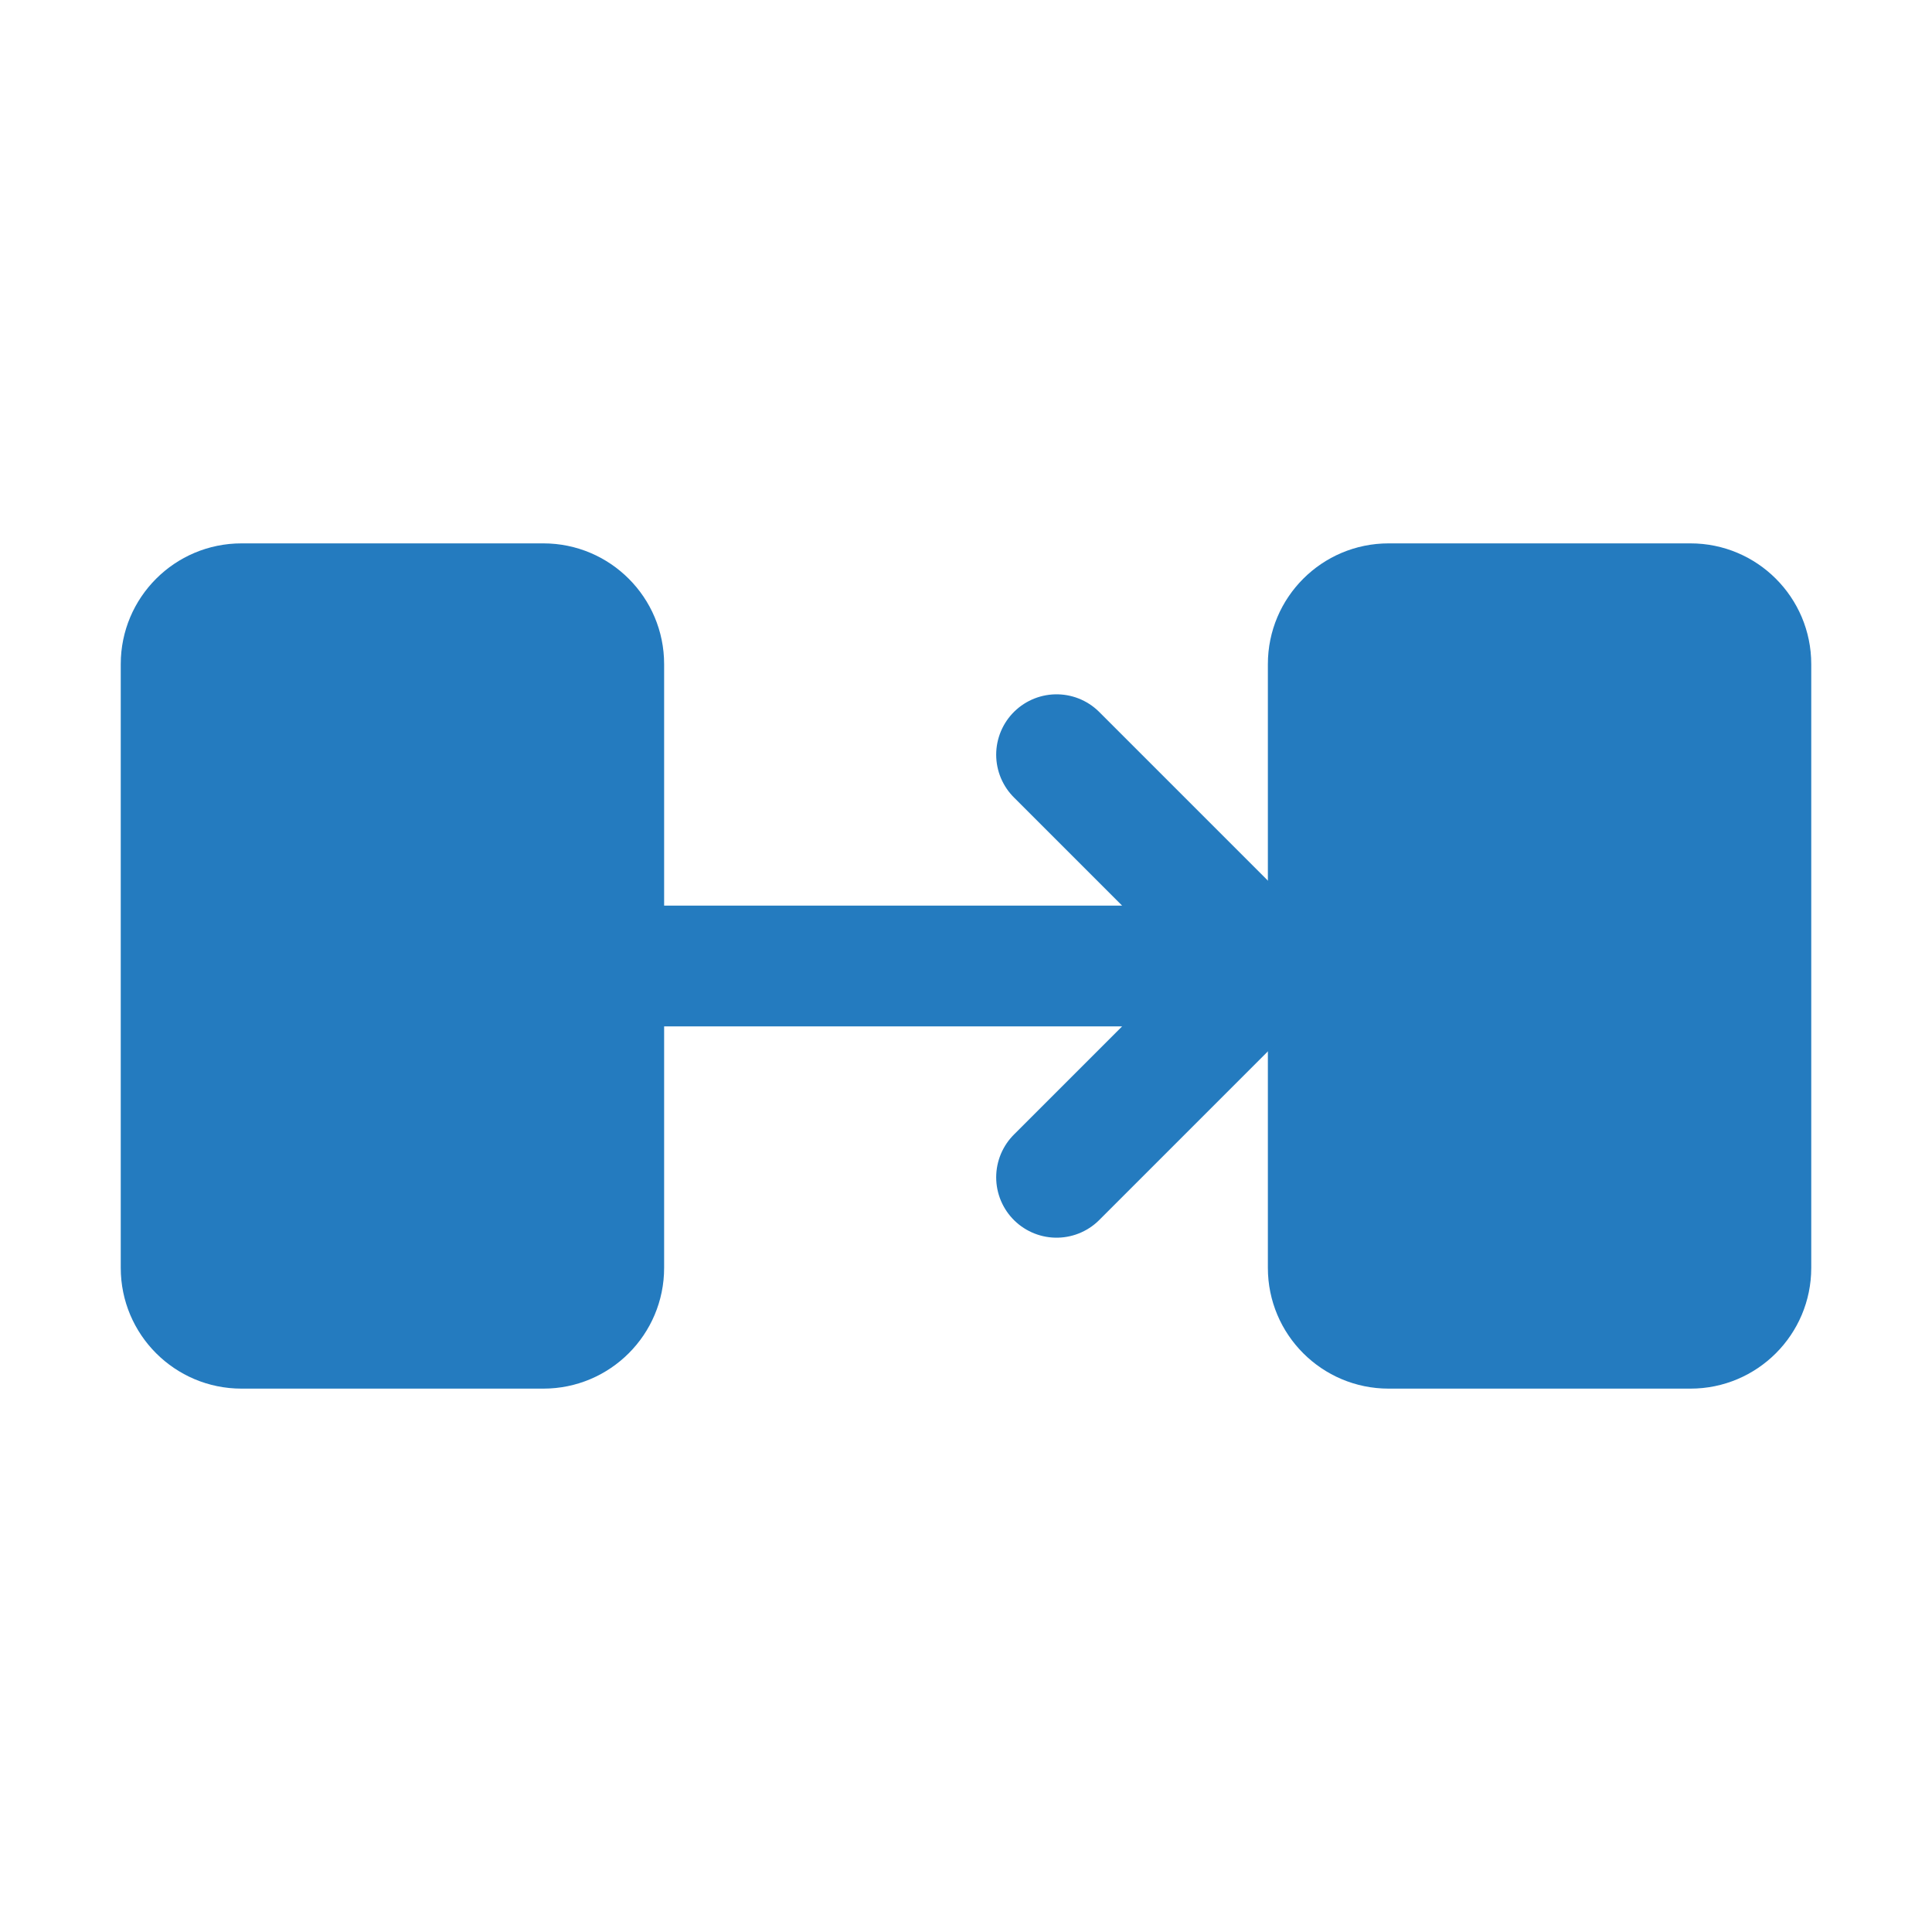
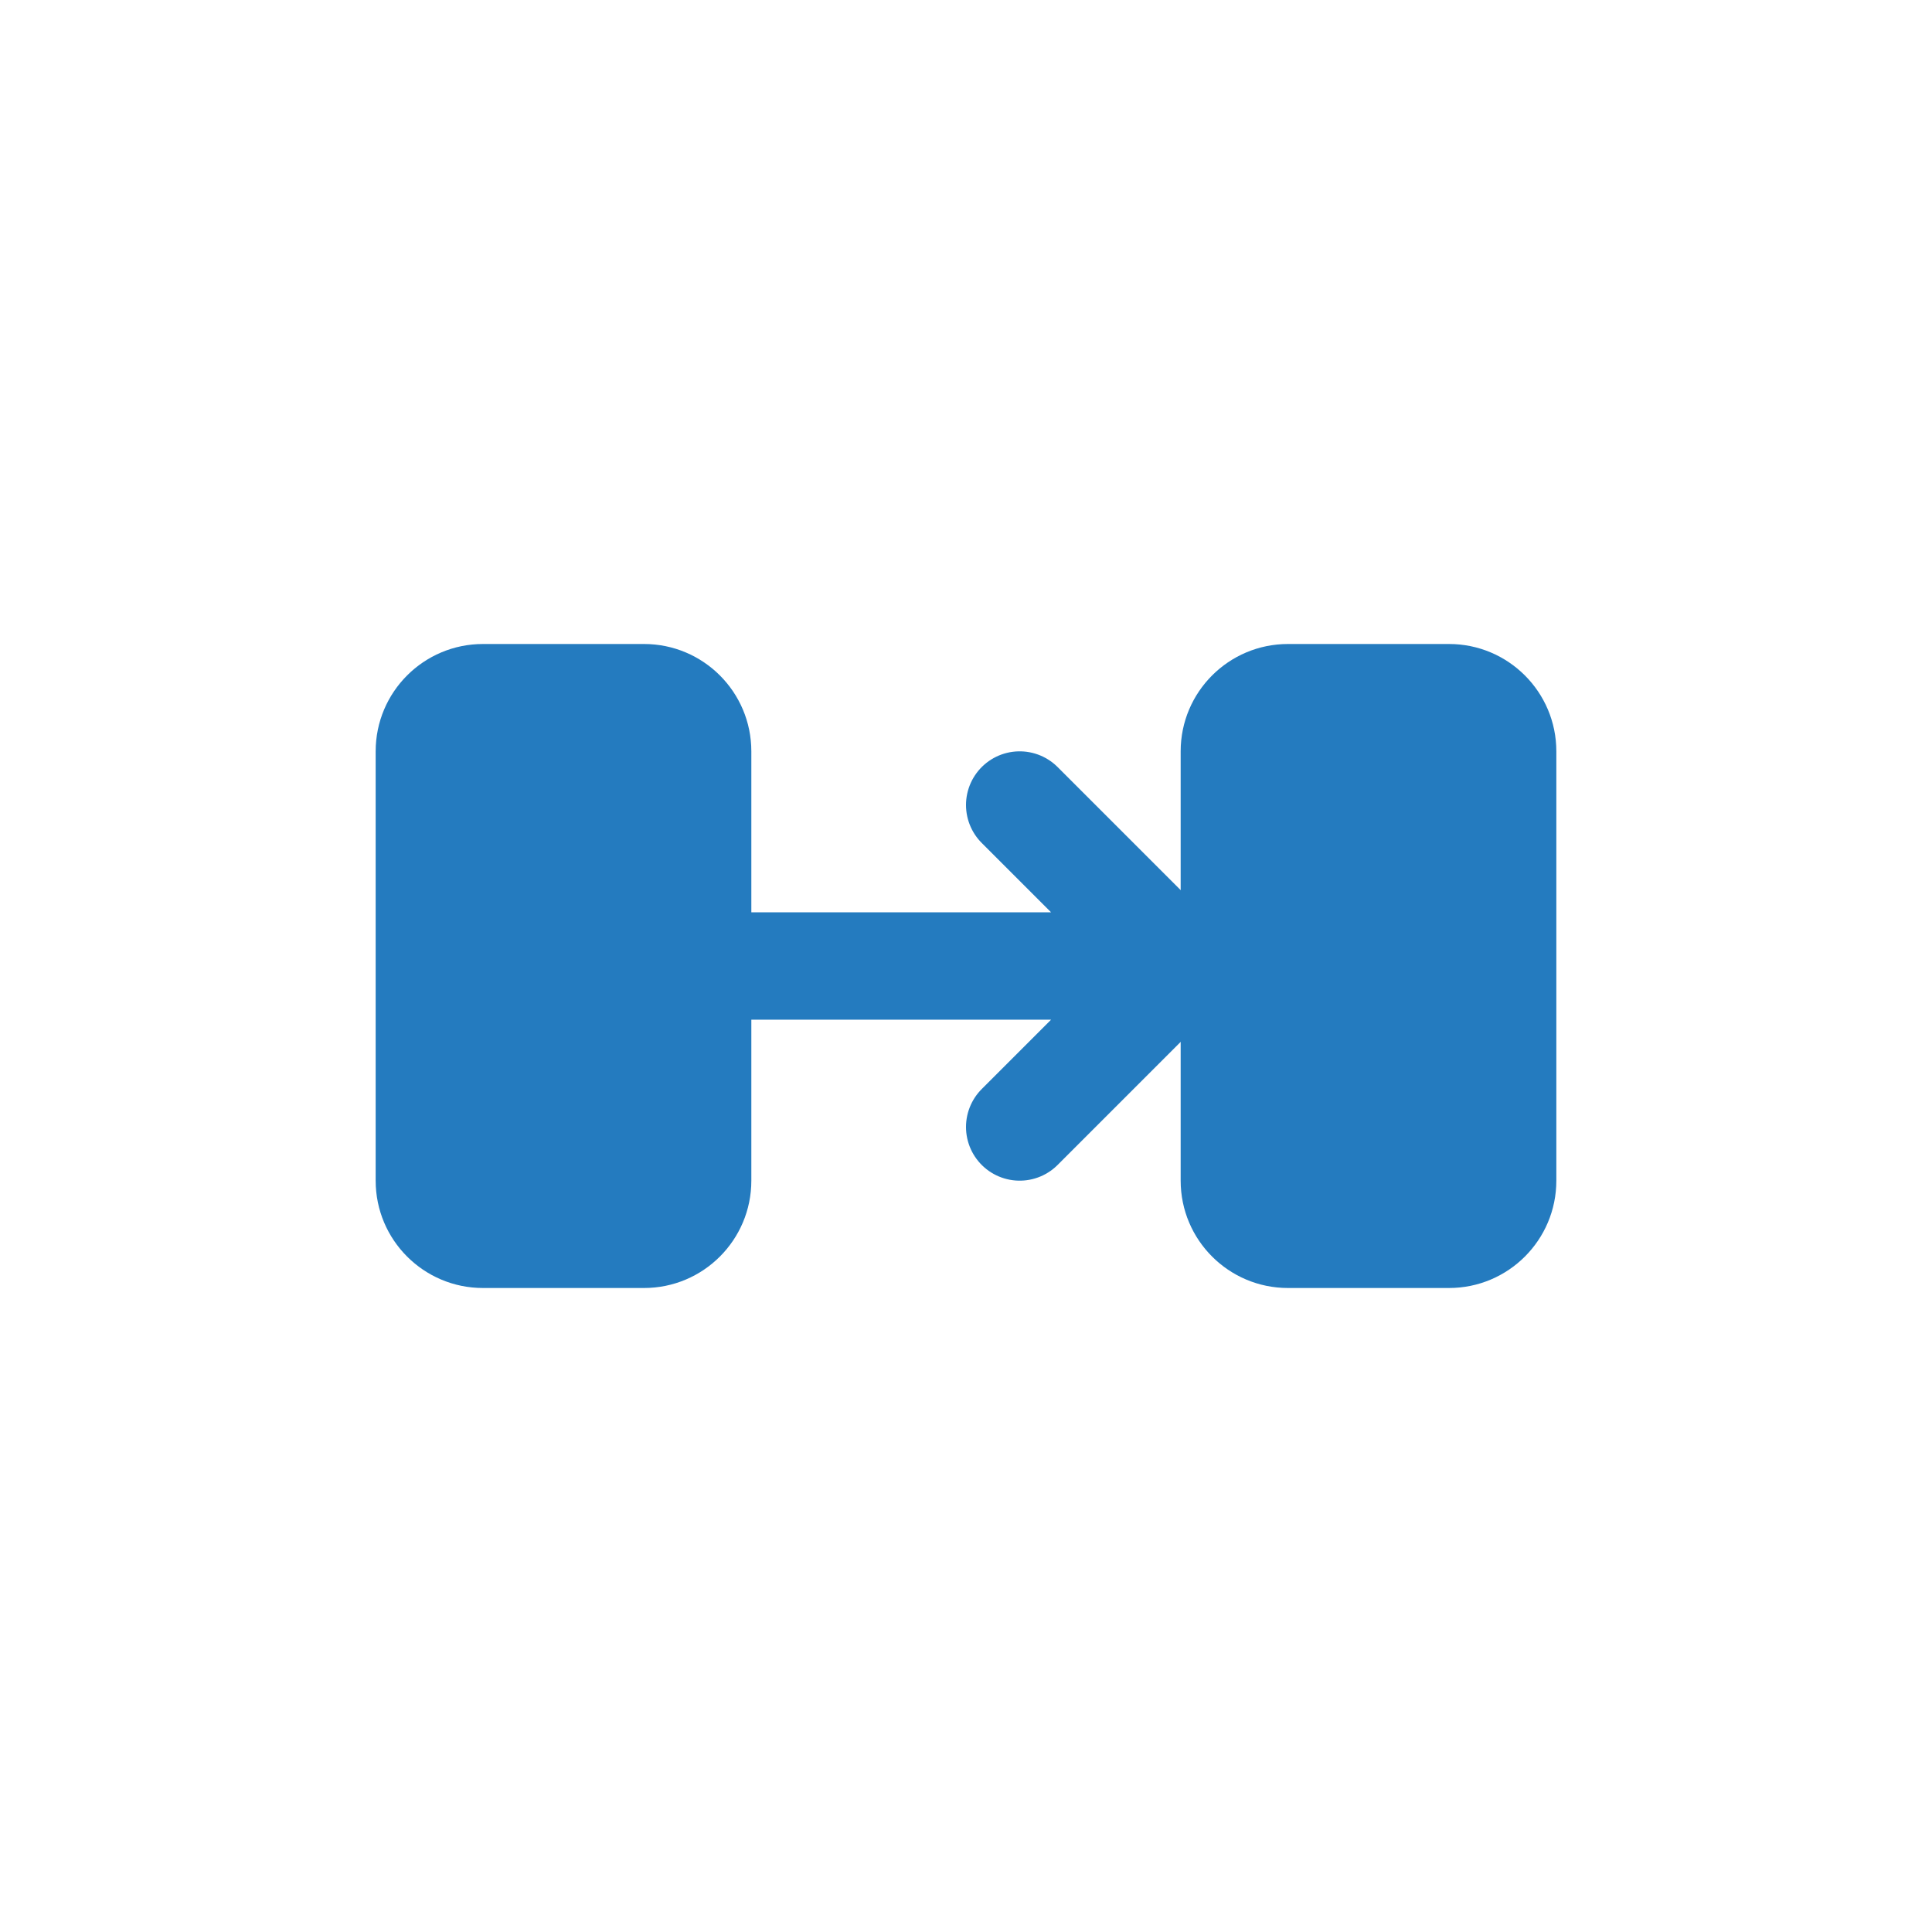
- <svg xmlns="http://www.w3.org/2000/svg" viewBox="0 0 64 64">
-   <rect x="4" y="18" width="18" height="28" rx="4" fill="#247bbf" />
-   <rect x="42" y="18" width="18" height="28" rx="4" fill="#247bbf" />
-   <path d="M22 32h20m-7-7 7 7-7 7" fill="none" stroke="#247bbf" stroke-width="4" stroke-linecap="round" stroke-linejoin="round" />
+ <svg xmlns="http://www.w3.org/2000/svg" width="36" height="36" viewBox="0 0 36 36">
+   <rect x="7" y="12" width="7" height="12" rx="2" fill="#247bbf" />
+   <rect x="22" y="12" width="7" height="12" rx="2" fill="#247bbf" />
+   <path d="M14 18h8m-3-3 3 3-3 3" fill="none" stroke="#247bbf" stroke-width="2" stroke-linecap="round" stroke-linejoin="round" />
</svg>
